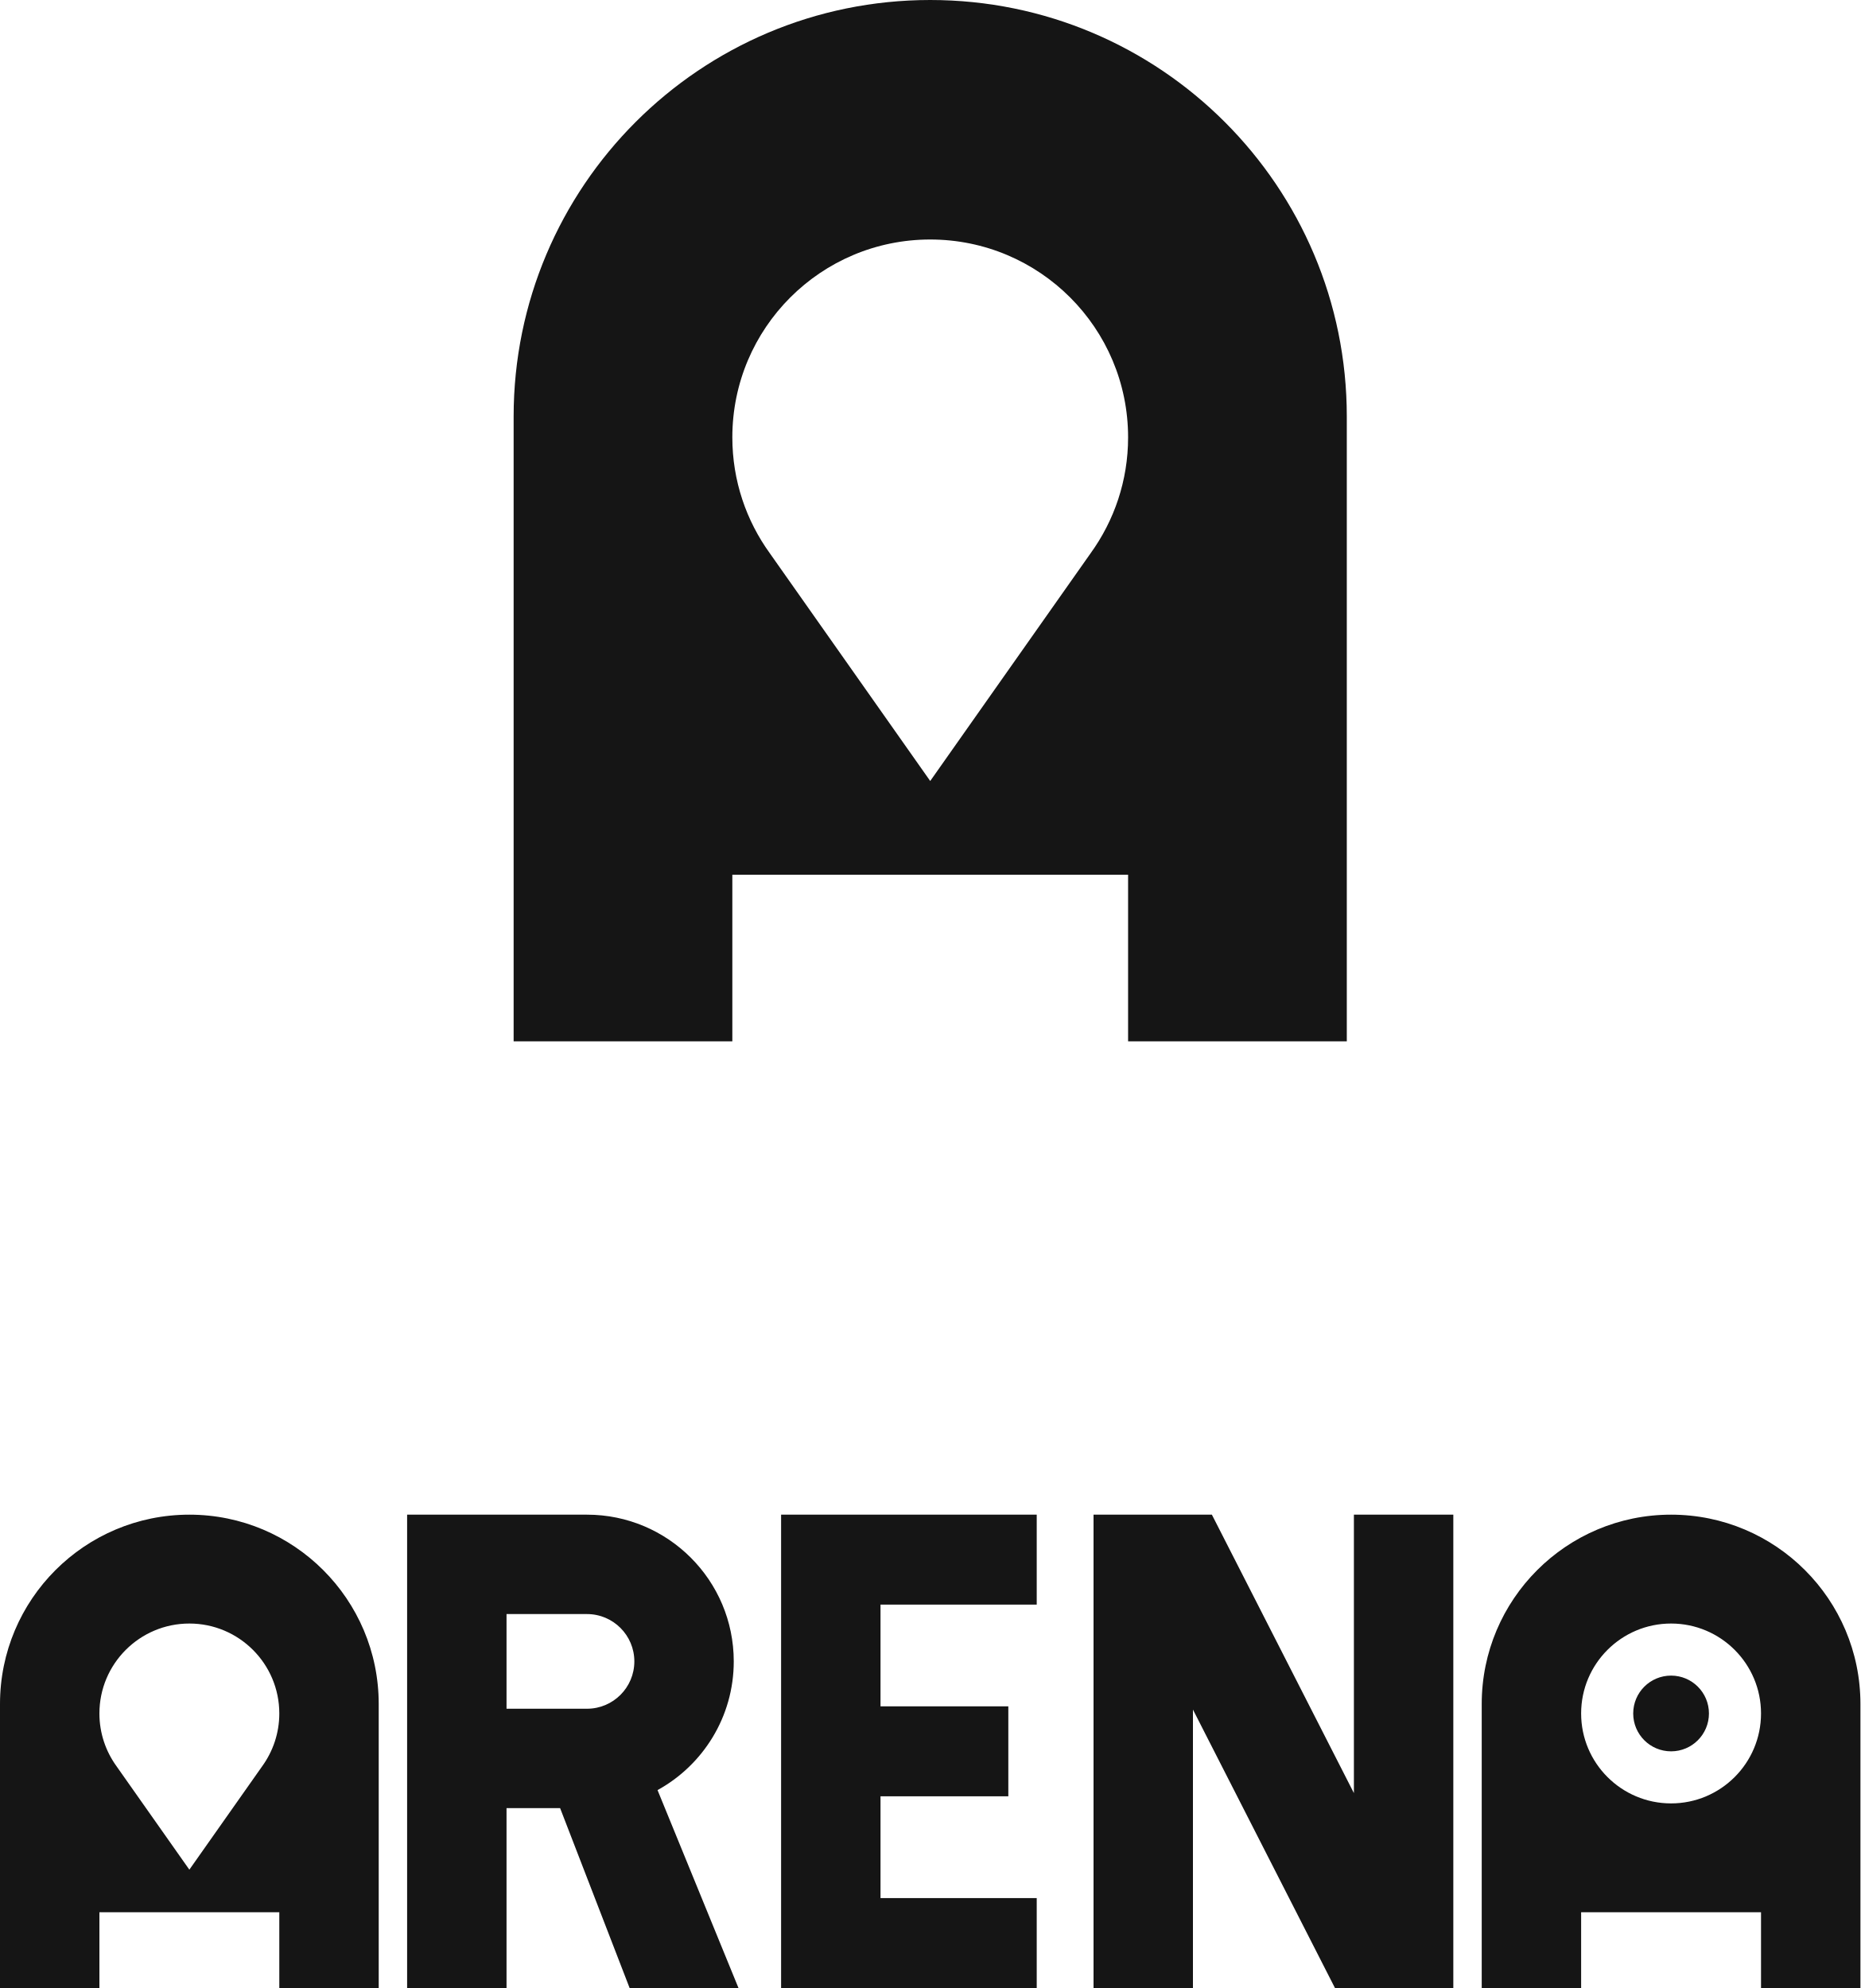
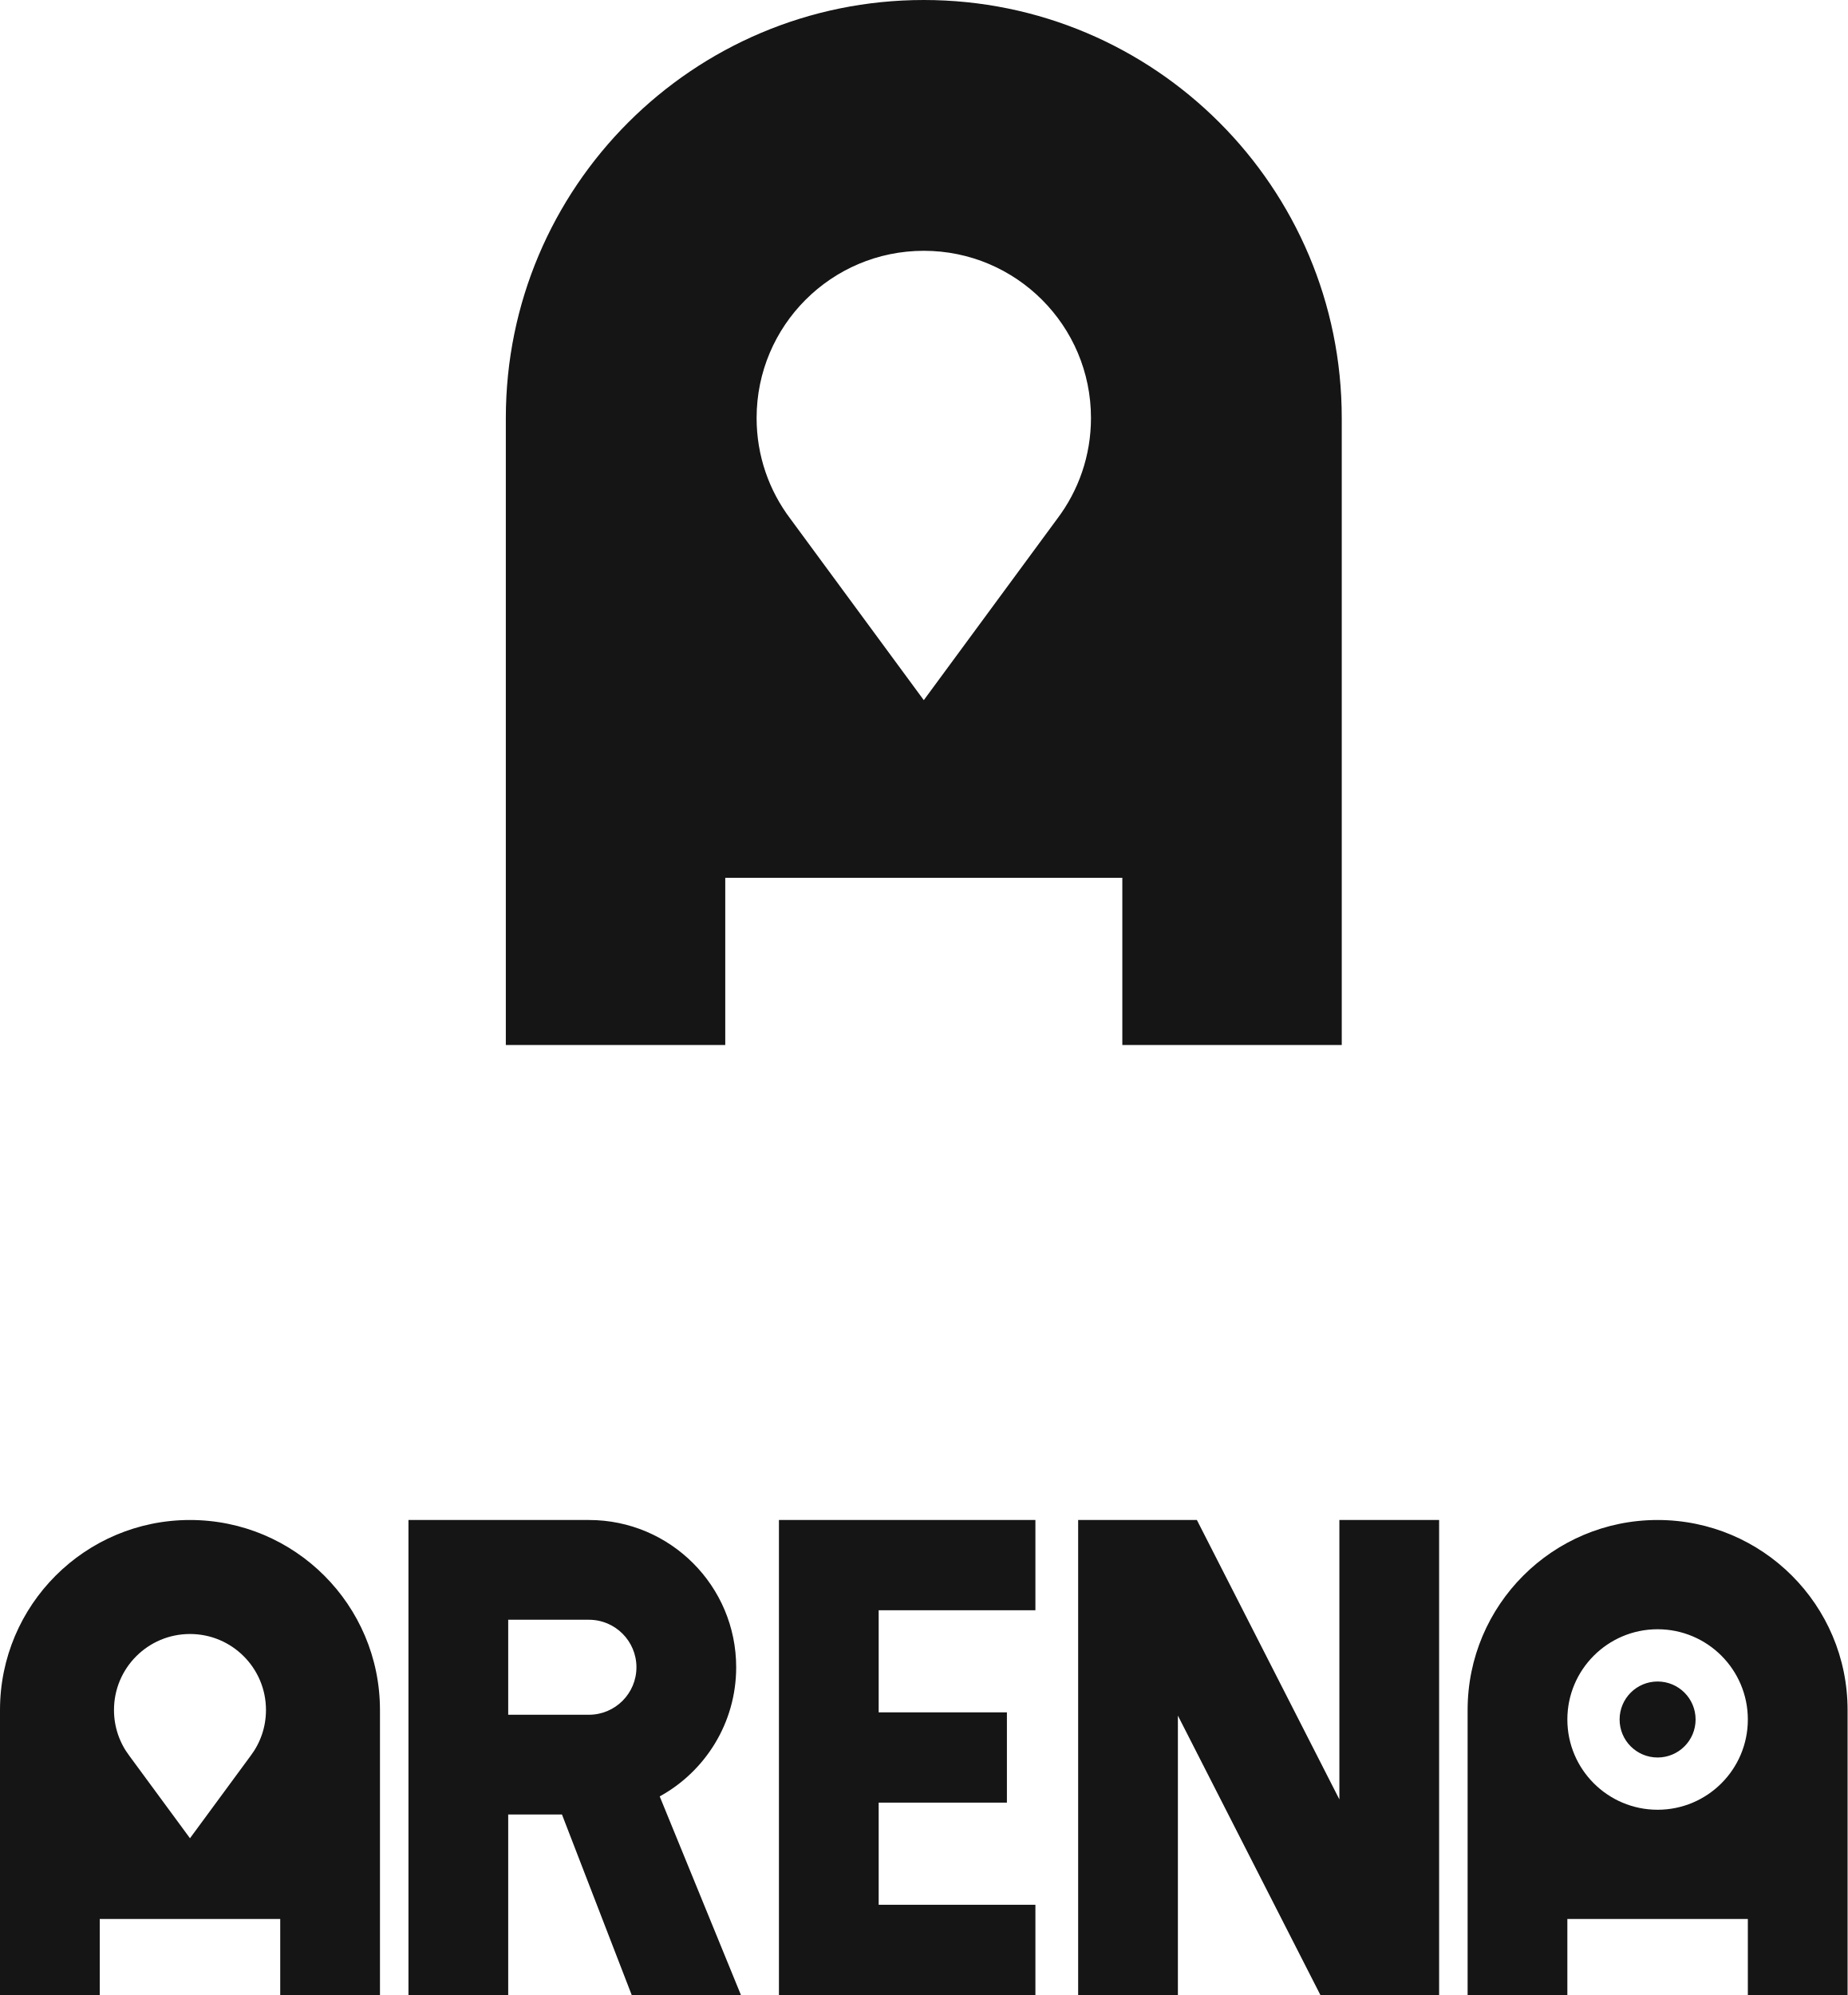
- <svg xmlns="http://www.w3.org/2000/svg" viewBox="0.00 -420.00 393.00 420.00" width="393.00" height="420.00">
-   <path fill="#151515" fill-rule="nonzero" d="M108.5 -332C108.5 -380.6 147.9 -420 196.5 -420C245.1 -420 284.5 -380.6 284.5 -332V-200H238.3V-235.2H154.7V-200H108.5ZM313 -60C313 -82.09 330.91 -100 353 -100C375.09 -100 393 -82.09 393 -60V0H372V-16H334V0H313ZM0 -60C0 -82.09 17.91 -100 40 -100C62.09 -100 80 -82.09 80 -60V0H59V-16H21V0H0ZM238.3 -327.6C238.3 -350.69 219.59 -369.4 196.5 -369.4C173.41 -369.4 154.7 -350.69 154.7 -327.6C154.7 -318.45 157.64 -310 162.62 -303.11L196.5 -255L230.38 -303.11C235.36 -310 238.3 -318.45 238.3 -327.6ZM231 -100H256L286 -41.18V-100H307V0H282L252 -58.82V0H231ZM86 -100H124C141.12 -100 155 -86.12 155 -69C155 -57.28 148.49 -47.08 138.9 -41.81L156 0H133L118.32 -38H107V0H86ZM165 -100H219V-81H186V-59.5H213V-40.5H186V-19H219V0H165ZM59 -58C59 -68.49 50.49 -77 40 -77C29.51 -77 21 -68.49 21 -58C21 -53.84 22.34 -50 24.6 -46.87L40 -25L55.4 -46.87C57.66 -50 59 -53.84 59 -58ZM372 -58C372 -68.49 363.49 -77 353 -77C342.51 -77 334 -68.49 334 -58C334 -47.51 342.51 -39 353 -39C363.49 -39 372 -47.51 372 -58ZM134 -69C134 -74.52 129.52 -79 124 -79H107V-59H124C129.52 -59 134 -63.48 134 -69ZM361 -58C361 -53.58 357.42 -50 353 -50C348.58 -50 345 -53.58 345 -58C345 -62.42 348.58 -66 353 -66C357.42 -66 361 -62.42 361 -58Z" />
+ <svg xmlns="http://www.w3.org/2000/svg" viewBox="0.00 -420.00 389.00 420.00" width="389.00" height="420.00">
+   <path fill="#151515" fill-rule="nonzero" d="M106.5 -332C106.5 -380.6 145.9 -420 194.5 -420C243.1 -420 282.5 -380.6 282.5 -332V-200H236.3V-235.2H152.7V-200H106.5ZM309 -60C309 -82.09 326.91 -100 349 -100C371.09 -100 389 -82.09 389 -60V0H368V-16H330V0H309ZM0 -60C0 -82.09 17.91 -100 40 -100C62.09 -100 80 -82.09 80 -60V0H59V-16H21V0H0ZM227 -100H252L282 -41.18V-100H303V0H278L248 -58.82V0H227ZM86 -100H124C141.12 -100 155 -86.12 155 -69C155 -57.28 148.49 -47.08 138.9 -41.81L156 0H133L118.32 -38H107V0H86ZM229.7 -332C229.7 -351.44 213.94 -367.2 194.5 -367.2C175.06 -367.2 159.3 -351.44 159.3 -332C159.3 -324.04 161.94 -316.69 166.4 -310.79L194.5 -272.6L222.6 -310.79C227.06 -316.69 229.7 -324.04 229.7 -332ZM164 -100H218V-81H185V-59.5H212V-40.5H185V-19H218V0H164ZM368 -58C368 -68.49 359.49 -77 349 -77C338.51 -77 330 -68.49 330 -58C330 -47.51 338.51 -39 349 -39C359.49 -39 368 -47.51 368 -58ZM56 -60C56 -68.84 48.84 -76 40 -76C31.16 -76 24 -68.84 24 -60C24 -56.38 25.2 -53.04 27.23 -50.36L40 -33L52.77 -50.36C54.8 -53.04 56 -56.38 56 -60ZM134 -69C134 -74.52 129.52 -79 124 -79H107V-59H124C129.52 -59 134 -63.48 134 -69ZM357 -58C357 -53.58 353.42 -50 349 -50C344.58 -50 341 -53.58 341 -58C341 -62.42 344.58 -66 349 -66C353.42 -66 357 -62.42 357 -58Z" />
</svg>
